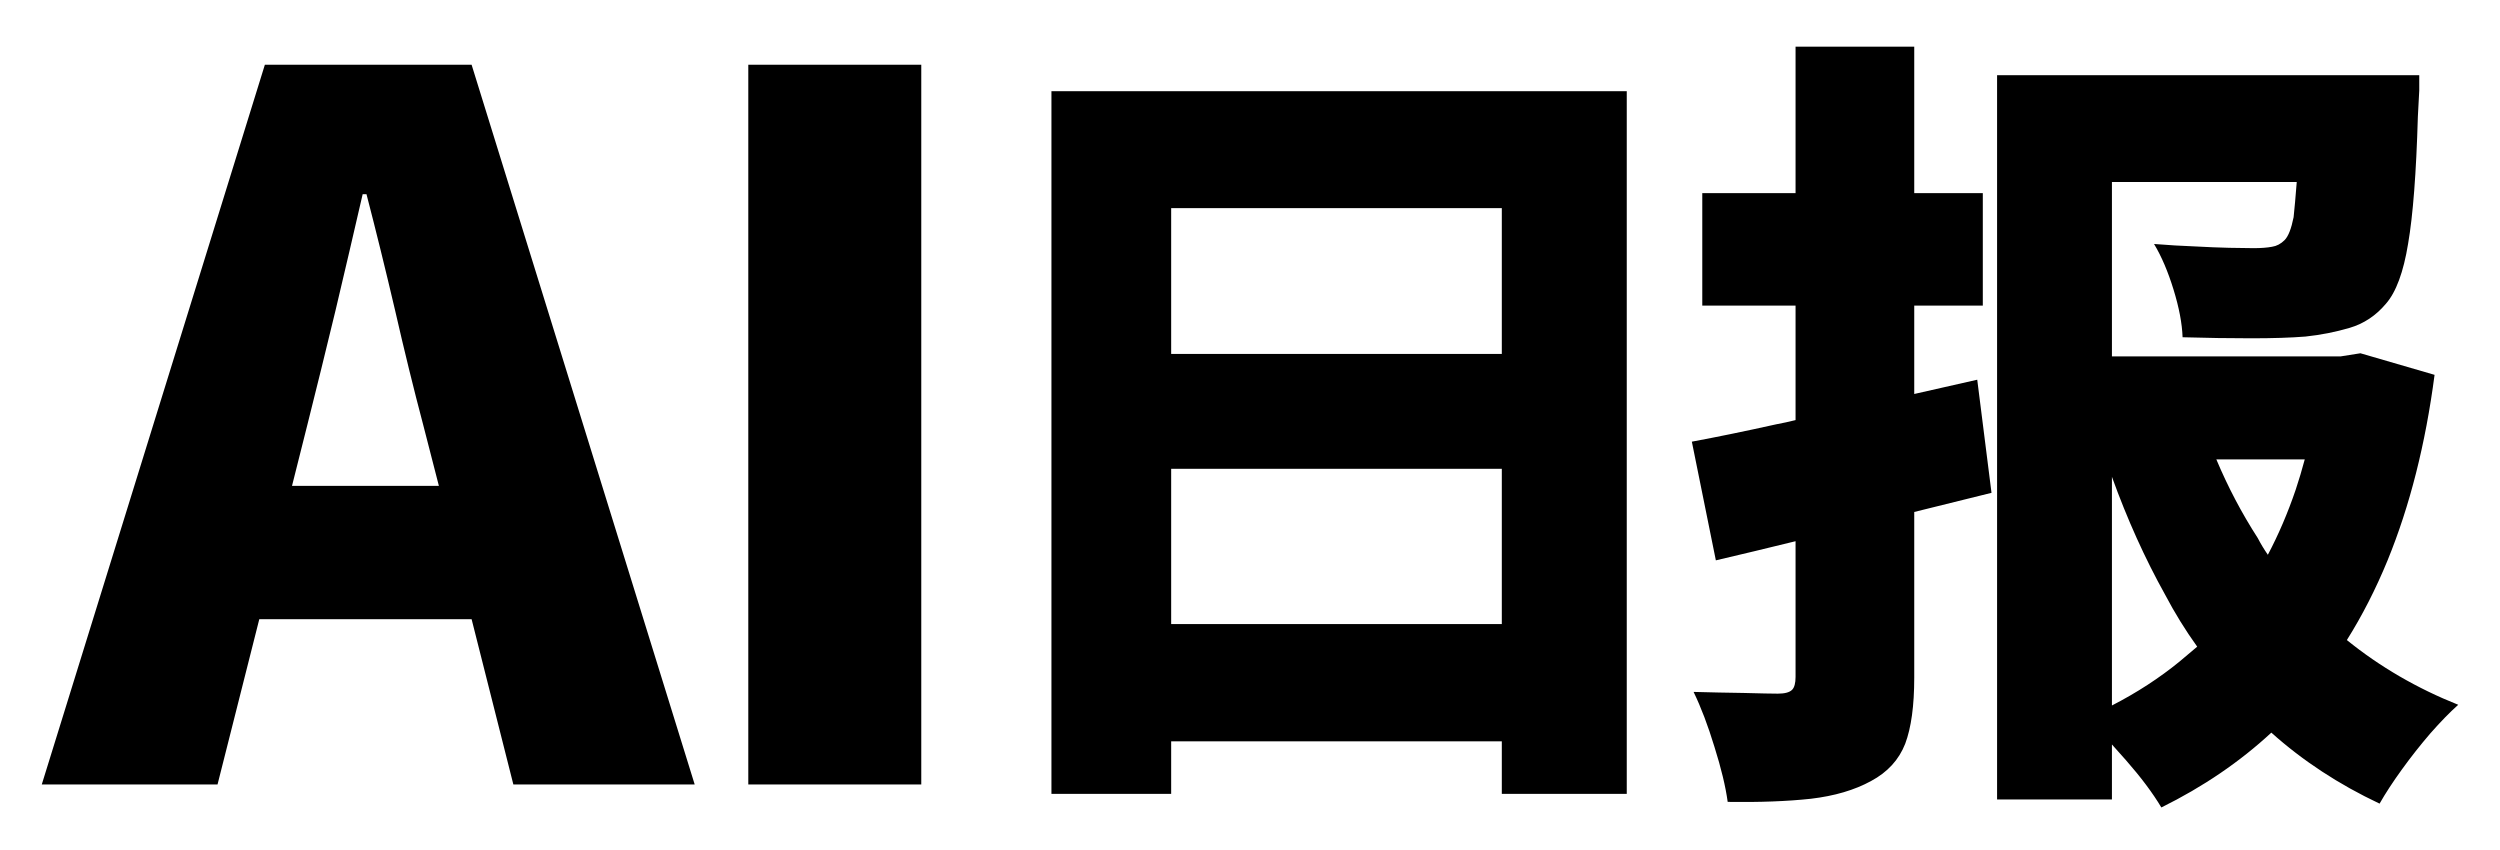
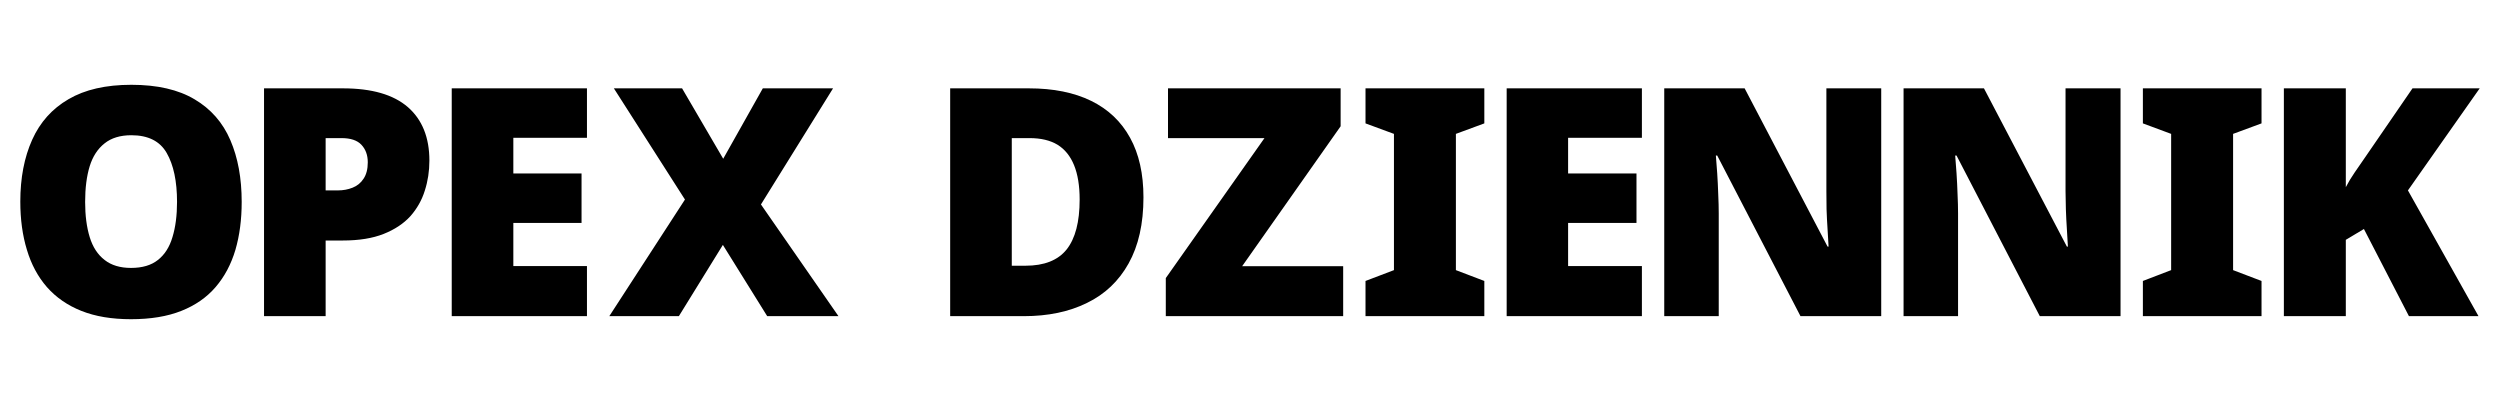
- <svg xmlns="http://www.w3.org/2000/svg" viewBox="0 -122.0 718.3 244.0">
-   <path id="accent" d="M62.5 103.4L12 103.4L76.1-103.4L135.5-103.4L199.6 103.4L147.5 103.4L135.5 55.9L74.5 55.9L62.5 103.4ZM83.9 17.6L126.1 17.6L121.6 0.1Q117.5-15.4 113.5-32.9Q109.4-50.4 105.3-66.2L105.3-66.2L104.2-66.2Q100.5-50.1 96.4-32.8Q92.2-15.4 88.3 0.1L88.3 0.1L83.9 17.6Z M264.7 103.4L215.0 103.4L215.0-103.4L264.7-103.4L264.7 103.4Z" />
-   <path id="ink" d="M302.1 106.1L302.1-95.8L467.4-95.8L467.4 106.1L431.5 106.1L431.5 91.0L336.5 91.0L336.5 106.1L302.1 106.1ZM336.5 57.3L431.5 57.3L431.5 12.7L336.5 12.7L336.5 57.3ZM336.5-20.3L431.5-20.3L431.5-62.2L336.5-62.2L336.5-20.3Z M573.8 107.7L573.8-100.4L695.1-100.4L695.1-96.0Q694.9-91.5 694.7-88.5L694.7-88.5Q694.0-64.2 691.9-52.0Q689.9-39.7 685.5-34.7Q681.2-29.6 675.1-27.8Q669.0-26.0 662.4-25.3L662.4-25.3Q656.2-24.8 646.8-24.8Q637.4-24.8 627.1-25.1L627.1-25.1Q626.9-31.0 624.5-38.8Q622.1-46.6 618.9-51.9L618.9-51.9Q625.1-51.4 630.6-51.2Q636.1-50.9 640.5-50.8Q645.0-50.7 647.5-50.7L647.5-50.7Q650.7-50.7 652.8-51.1Q654.8-51.4 656.4-53.0Q658.0-54.6 659.0-59.6L659.0-59.6Q659.4-63.3 659.9-69.7L659.9-69.7L606.8-69.7L606.8-19.6L672.5-19.6L678.2-20.5L699.5-14.3Q695.6 15.5 686.0 39.0L686.0 39.0Q680.9 51.4 674.3 61.9L674.3 61.9Q688.5 73.4 706.3 80.5L706.3 80.5Q702.7 83.7 698.3 88.7Q694.0 93.7 690.1 99.1Q686.2 104.5 683.7 108.9L683.7 108.9Q666.1 100.6 652.6 88.5L652.6 88.5Q639.0 101.1 621.0 110L621.0 110Q617.3 103.8 610.9 96.5L610.9 96.5Q608.8 94.2 606.8 91.9L606.8 91.9L606.8 107.7L573.8 107.7ZM493.0 39.0L486.1 4.9Q496.9 2.9 510.4-0.1L510.4-0.1Q513.1-0.6 515.9-1.3L515.9-1.3L515.9-34.2L489.1-34.2L489.1-66.5L515.9-66.5L515.9-108.6L550.0-108.6L550.0-66.5L569.7-66.5L569.7-34.2L550.0-34.2L550.0-8.8Q559.1-10.9 568.1-12.9L568.1-12.9L572.2 19.6Q561.2 22.3 550.0 25.1L550.0 25.1L550.0 72.7Q550.0 84.8 547.4 91.7Q544.7 98.6 537.6 102.4Q530.5 106.3 520.3 107.5Q510.2 108.6 496.4 108.4L496.4 108.4Q495.5 101.8 492.6 92.6Q489.8 83.4 486.6 76.8L486.6 76.8Q493.7 77.0 501.0 77.1Q508.3 77.3 510.8 77.3L510.8 77.3Q513.8 77.3 514.9 76.2Q515.9 75.2 515.9 72.5L515.9 72.5L515.9 33.5Q503.7 36.5 493.0 39.0L493.0 39.0ZM631.3 63.8L631.3 63.8Q626.2 56.7 622.1 48.9L622.1 48.9Q613.4 33.3 606.8 15.0L606.8 15.0L606.8 80.7Q617.5 75.2 626.2 68.1L626.2 68.1Q628.7 66.0 631.3 63.8ZM662.2 10.0L636.8 10.0Q641.8 21.9 648.7 32.6L648.7 32.6Q650.0 35.1 651.6 37.4L651.6 37.4Q656.2 28.7 659.6 18.7L659.6 18.7Q661.0 14.5 662.2 10.0L662.2 10.0Z" />
+ <svg xmlns="http://www.w3.org/2000/svg" viewBox="0 -122.0 1477.1 244.0">
+   <path id="accent" d="M142.8-2.7L142.8-2.7Q142.8 12.9 139.1 25.6Q135.3 38.4 127.4 47.6Q119.5 56.8 107.1 61.7Q94.8 66.6 77.4 66.6L77.4 66.6Q60.4 66.6 48.1 61.7Q35.8 56.8 27.7 47.6Q19.7 38.4 15.9 25.6Q12 12.9 12-2.9L12-2.9Q12-23.8 19.0-39.4Q26.0-55.0 40.5-63.4Q55.0-71.9 77.6-71.9L77.6-71.9Q100.6-71.9 115.0-63.3Q129.4-54.8 136.1-39.2Q142.8-23.7 142.8-2.7ZM50.3-2.7L50.3-2.7Q50.3 9.3 53.0 18.1Q55.7 26.9 61.8 31.6Q67.8 36.3 77.4 36.3L77.4 36.3Q87.4 36.3 93.3 31.6Q99.3 26.9 101.9 18.1Q104.6 9.3 104.6-2.7L104.6-2.7Q104.6-21.0 98.5-31.6Q92.5-42.1 77.6-42.1L77.6-42.1Q67.8-42.1 61.8-37.3Q55.7-32.5 53.0-23.8Q50.3-15.0 50.3-2.7Z M156.0-69.8L202.6-69.8Q228.2-69.8 241.0-58.7Q253.7-47.6 253.7-27.1L253.7-27.1Q253.7-17.8 251.0-9.4Q248.4-1.0 242.5 5.7Q236.5 12.3 226.7 16.2Q216.9 20.1 202.6 20.1L202.6 20.1L192.4 20.1L192.4 64.8L156.0 64.8L156.0-69.8ZM201.8-40.4L201.8-40.4L192.4-40.4L192.4-9.5L199.6-9.5Q204.3-9.5 208.3-11.1Q212.4-12.7 214.8-16.4Q217.3-20.1 217.3-26.1L217.3-26.1Q217.3-32.5 213.5-36.5Q209.8-40.4 201.8-40.4Z M346.8 35.2L346.8 64.8L266.9 64.8L266.9-69.8L346.8-69.8L346.8-40.6L303.3-40.6L303.3-19.5L343.6-19.5L343.6 9.7L303.3 9.7L303.3 35.2L346.8 35.2Z M449.6-1.2L495.4 64.8L453.3 64.8L427.1 22.7L401.1 64.8L360.0 64.8L404.7-4.1L362.7-69.8L403.0-69.8L427.3-28.2L450.7-69.8L492.2-69.8L449.6-1.2Z" />
+   <path id="ink" d="M675.6-5.4L675.6-5.4Q675.6 18.0 666.8 33.7Q658.1 49.3 642.2 57.0Q626.4 64.8 604.9 64.8L604.9 64.8L561.4 64.8L561.4-69.8L607.9-69.8Q629.6-69.8 644.7-62.4Q659.8-55.0 667.7-40.6Q675.6-26.3 675.6-5.4ZM637.9-4.1L637.9-4.1Q637.9-16.3 634.6-24.4Q631.3-32.5 624.8-36.5Q618.3-40.4 608.3-40.4L608.3-40.4L597.8-40.4L597.8 35.0L605.9 35.0Q622.5 35.0 630.2 25.4Q637.9 15.7 637.9-4.1Z M793.6 35.3L793.6 64.8L688.8 64.8L688.8 42.3L747.1-40.4L690.1-40.4L690.1-69.8L792.1-69.8L792.1-47.4L733.9 35.3L793.6 35.3Z M877.0 44.0L877.0 64.8L806.8 64.8L806.8 44.0L823.6 37.6L823.6-42.9L806.8-49.1L806.8-69.8L877.0-69.8L877.0-49.1L860.2-42.9L860.2 37.6L877.0 44.0Z M970.1 35.2L970.1 64.8L890.2 64.8L890.2-69.8L970.1-69.8L970.1-40.6L926.5-40.6L926.5-19.5L966.9-19.5L966.9 9.7L926.5 9.7L926.5 35.2L970.1 35.2Z M1111.5-69.8L1111.5 64.8L1063.8 64.8L1014.6-30.1L1013.8-30.1Q1014.2-25.7 1014.6-19.6Q1015.0-13.5 1015.2-7.3Q1015.5-1.0 1015.5 4.1L1015.5 4.1L1015.5 64.8L983.3 64.8L983.3-69.8L1030.8-69.8L1079.8 23.7L1080.4 23.7Q1080.2 19.3 1079.8 13.5Q1079.4 7.6 1079.2 1.6Q1079.1-4.4 1079.1-9.0L1079.1-9.0L1079.1-69.8L1111.5-69.8Z M1252.9-69.8L1252.9 64.8L1205.2 64.8L1156.0-30.1L1155.2-30.1Q1155.6-25.7 1156.0-19.6Q1156.4-13.5 1156.6-7.3Q1156.9-1.0 1156.9 4.1L1156.9 4.1L1156.9 64.8L1124.7 64.8L1124.7-69.8L1172.2-69.8L1221.2 23.7L1221.8 23.7Q1221.6 19.3 1221.2 13.5Q1220.8 7.6 1220.6 1.6Q1220.4-4.4 1220.4-9.0L1220.4-9.0L1220.4-69.8L1252.9-69.8Z M1336.2 44.0L1336.2 64.8L1266.1 64.8L1266.1 44.0L1282.8 37.6L1282.8-42.9L1266.1-49.1L1266.1-69.8L1336.2-69.8L1336.2-49.1L1319.4-42.9L1319.4 37.6L1336.2 44.0Z M1422.7-9.5L1464.4 64.8L1423.3 64.8L1396.7 13.3L1386.0 19.7L1386.0 64.8L1349.4 64.8L1349.4-69.8L1386.0-69.8L1386.0-11.4Q1388.2-15.7 1391.3-20.2Q1394.3-24.6 1397.1-28.6L1397.1-28.6L1425.4-69.8L1465.1-69.8L1422.7-9.5Z" />
</svg>
